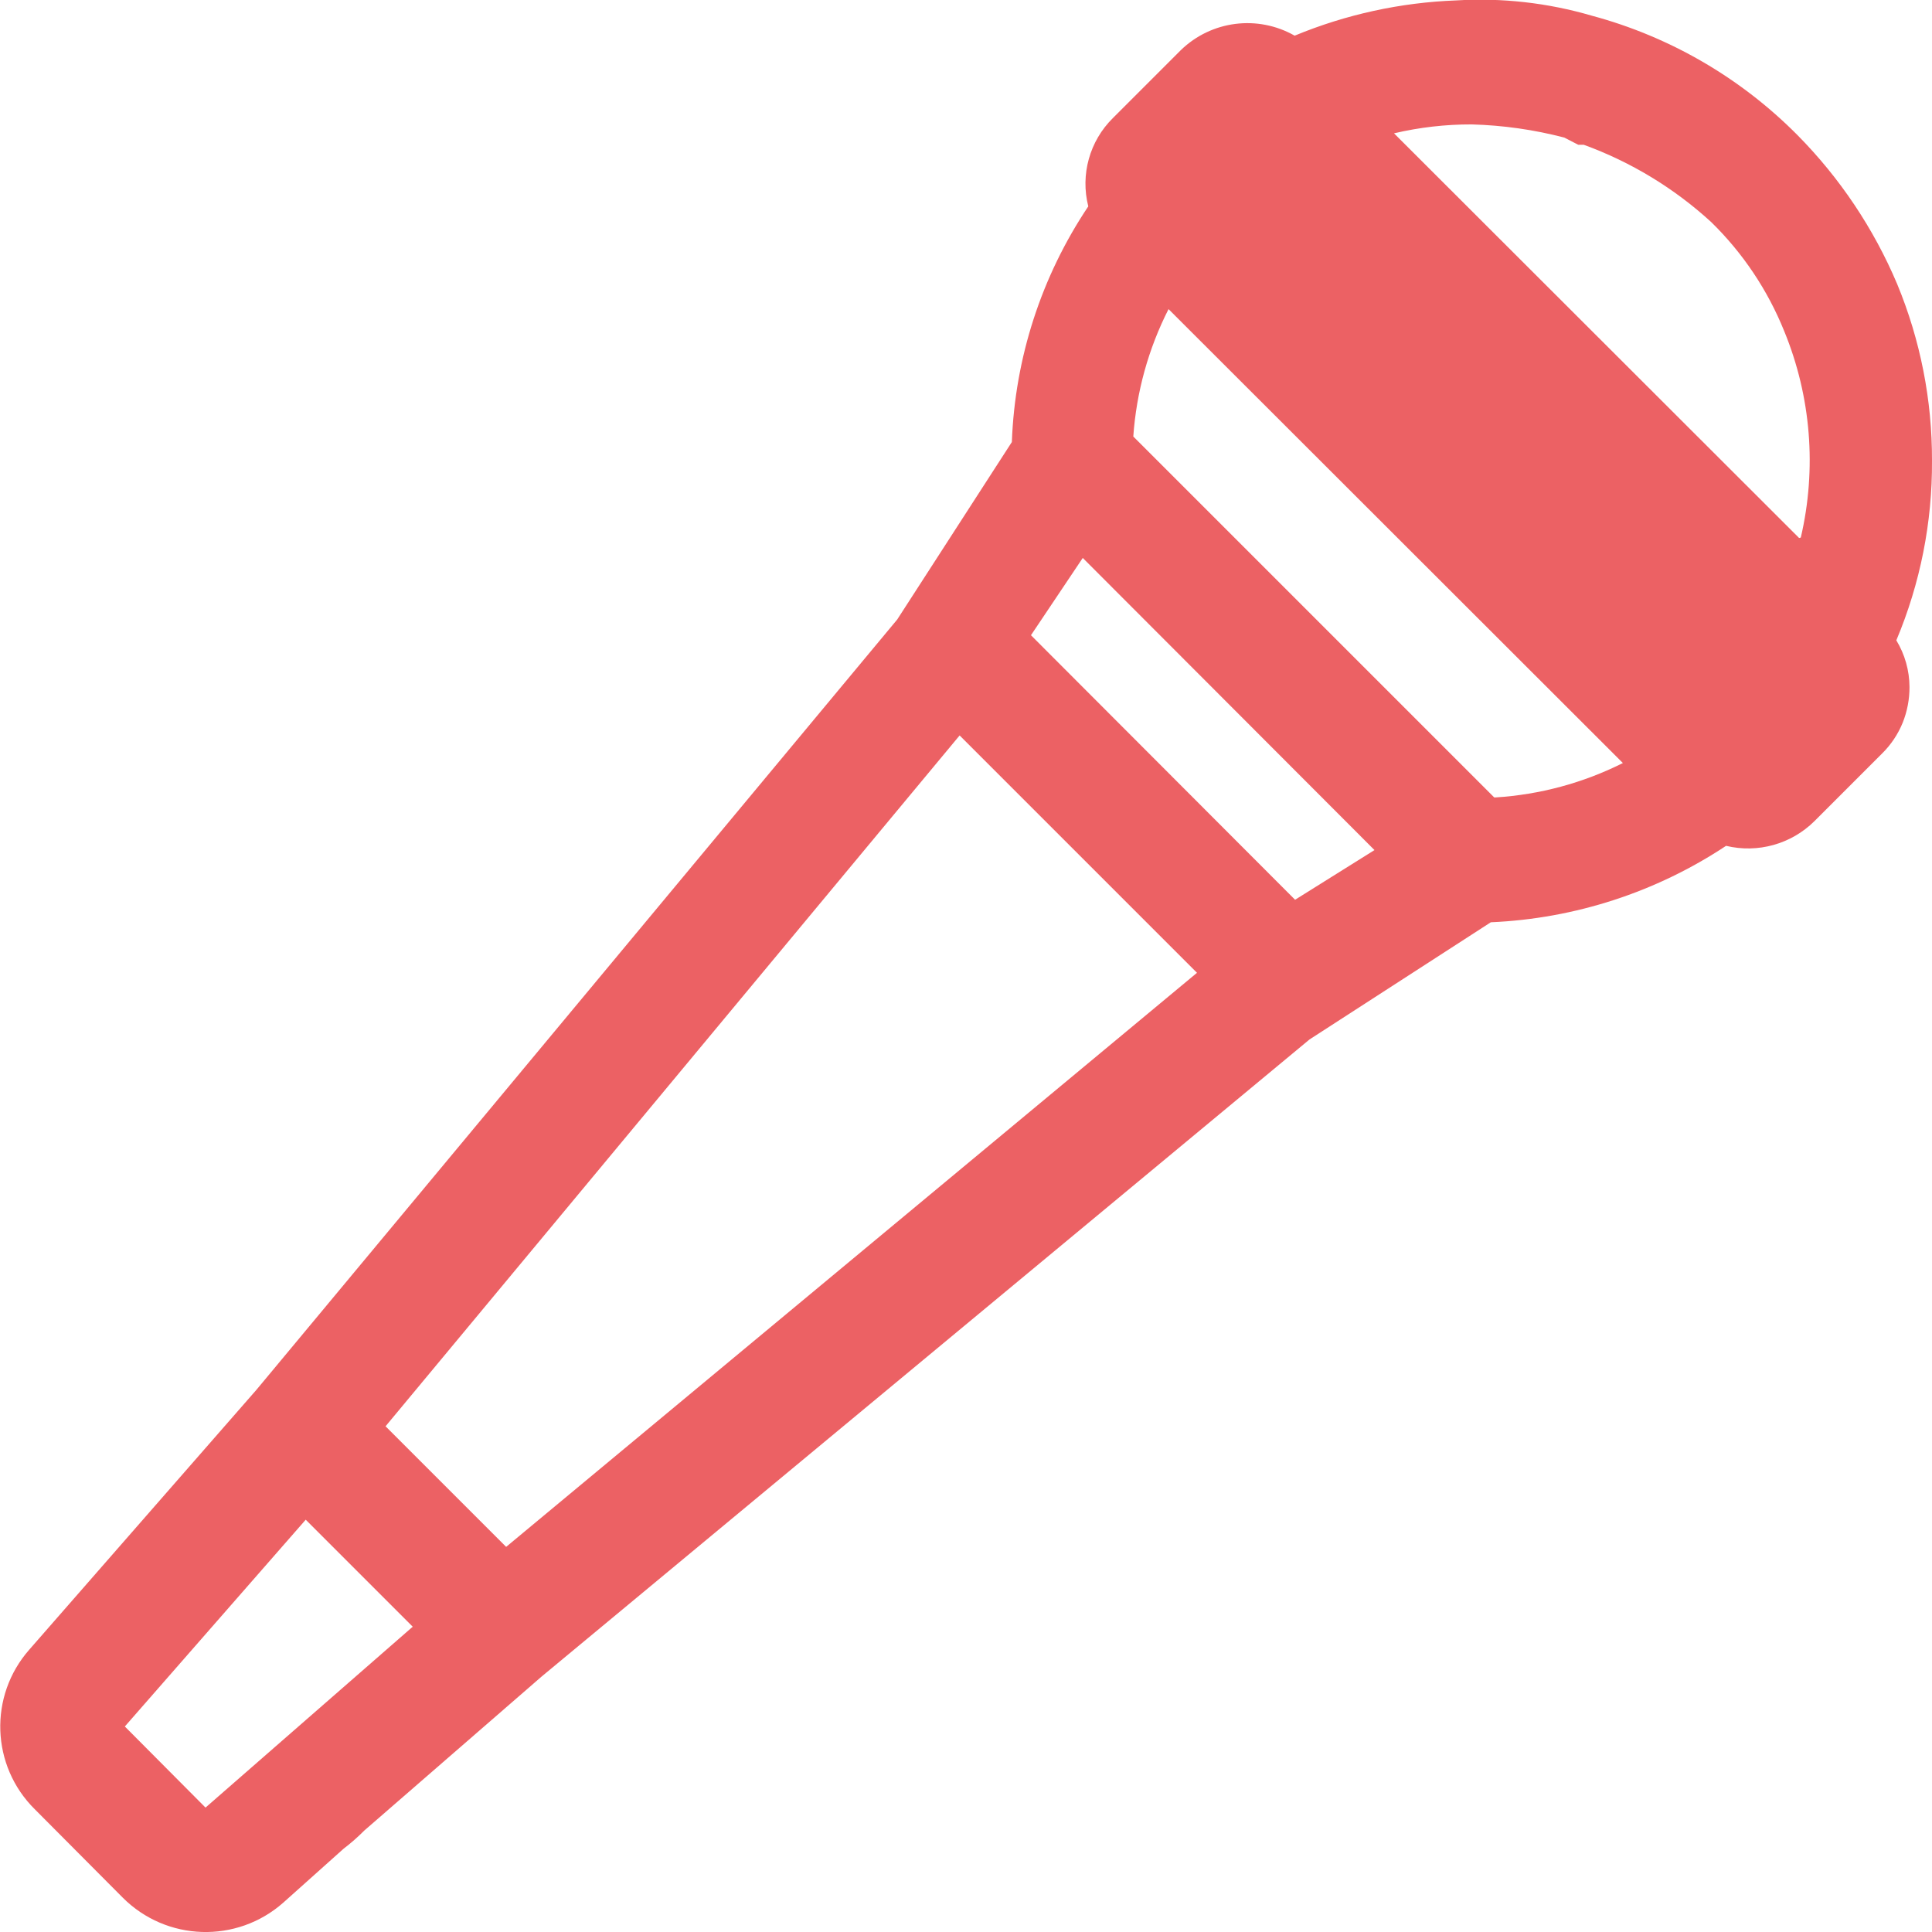
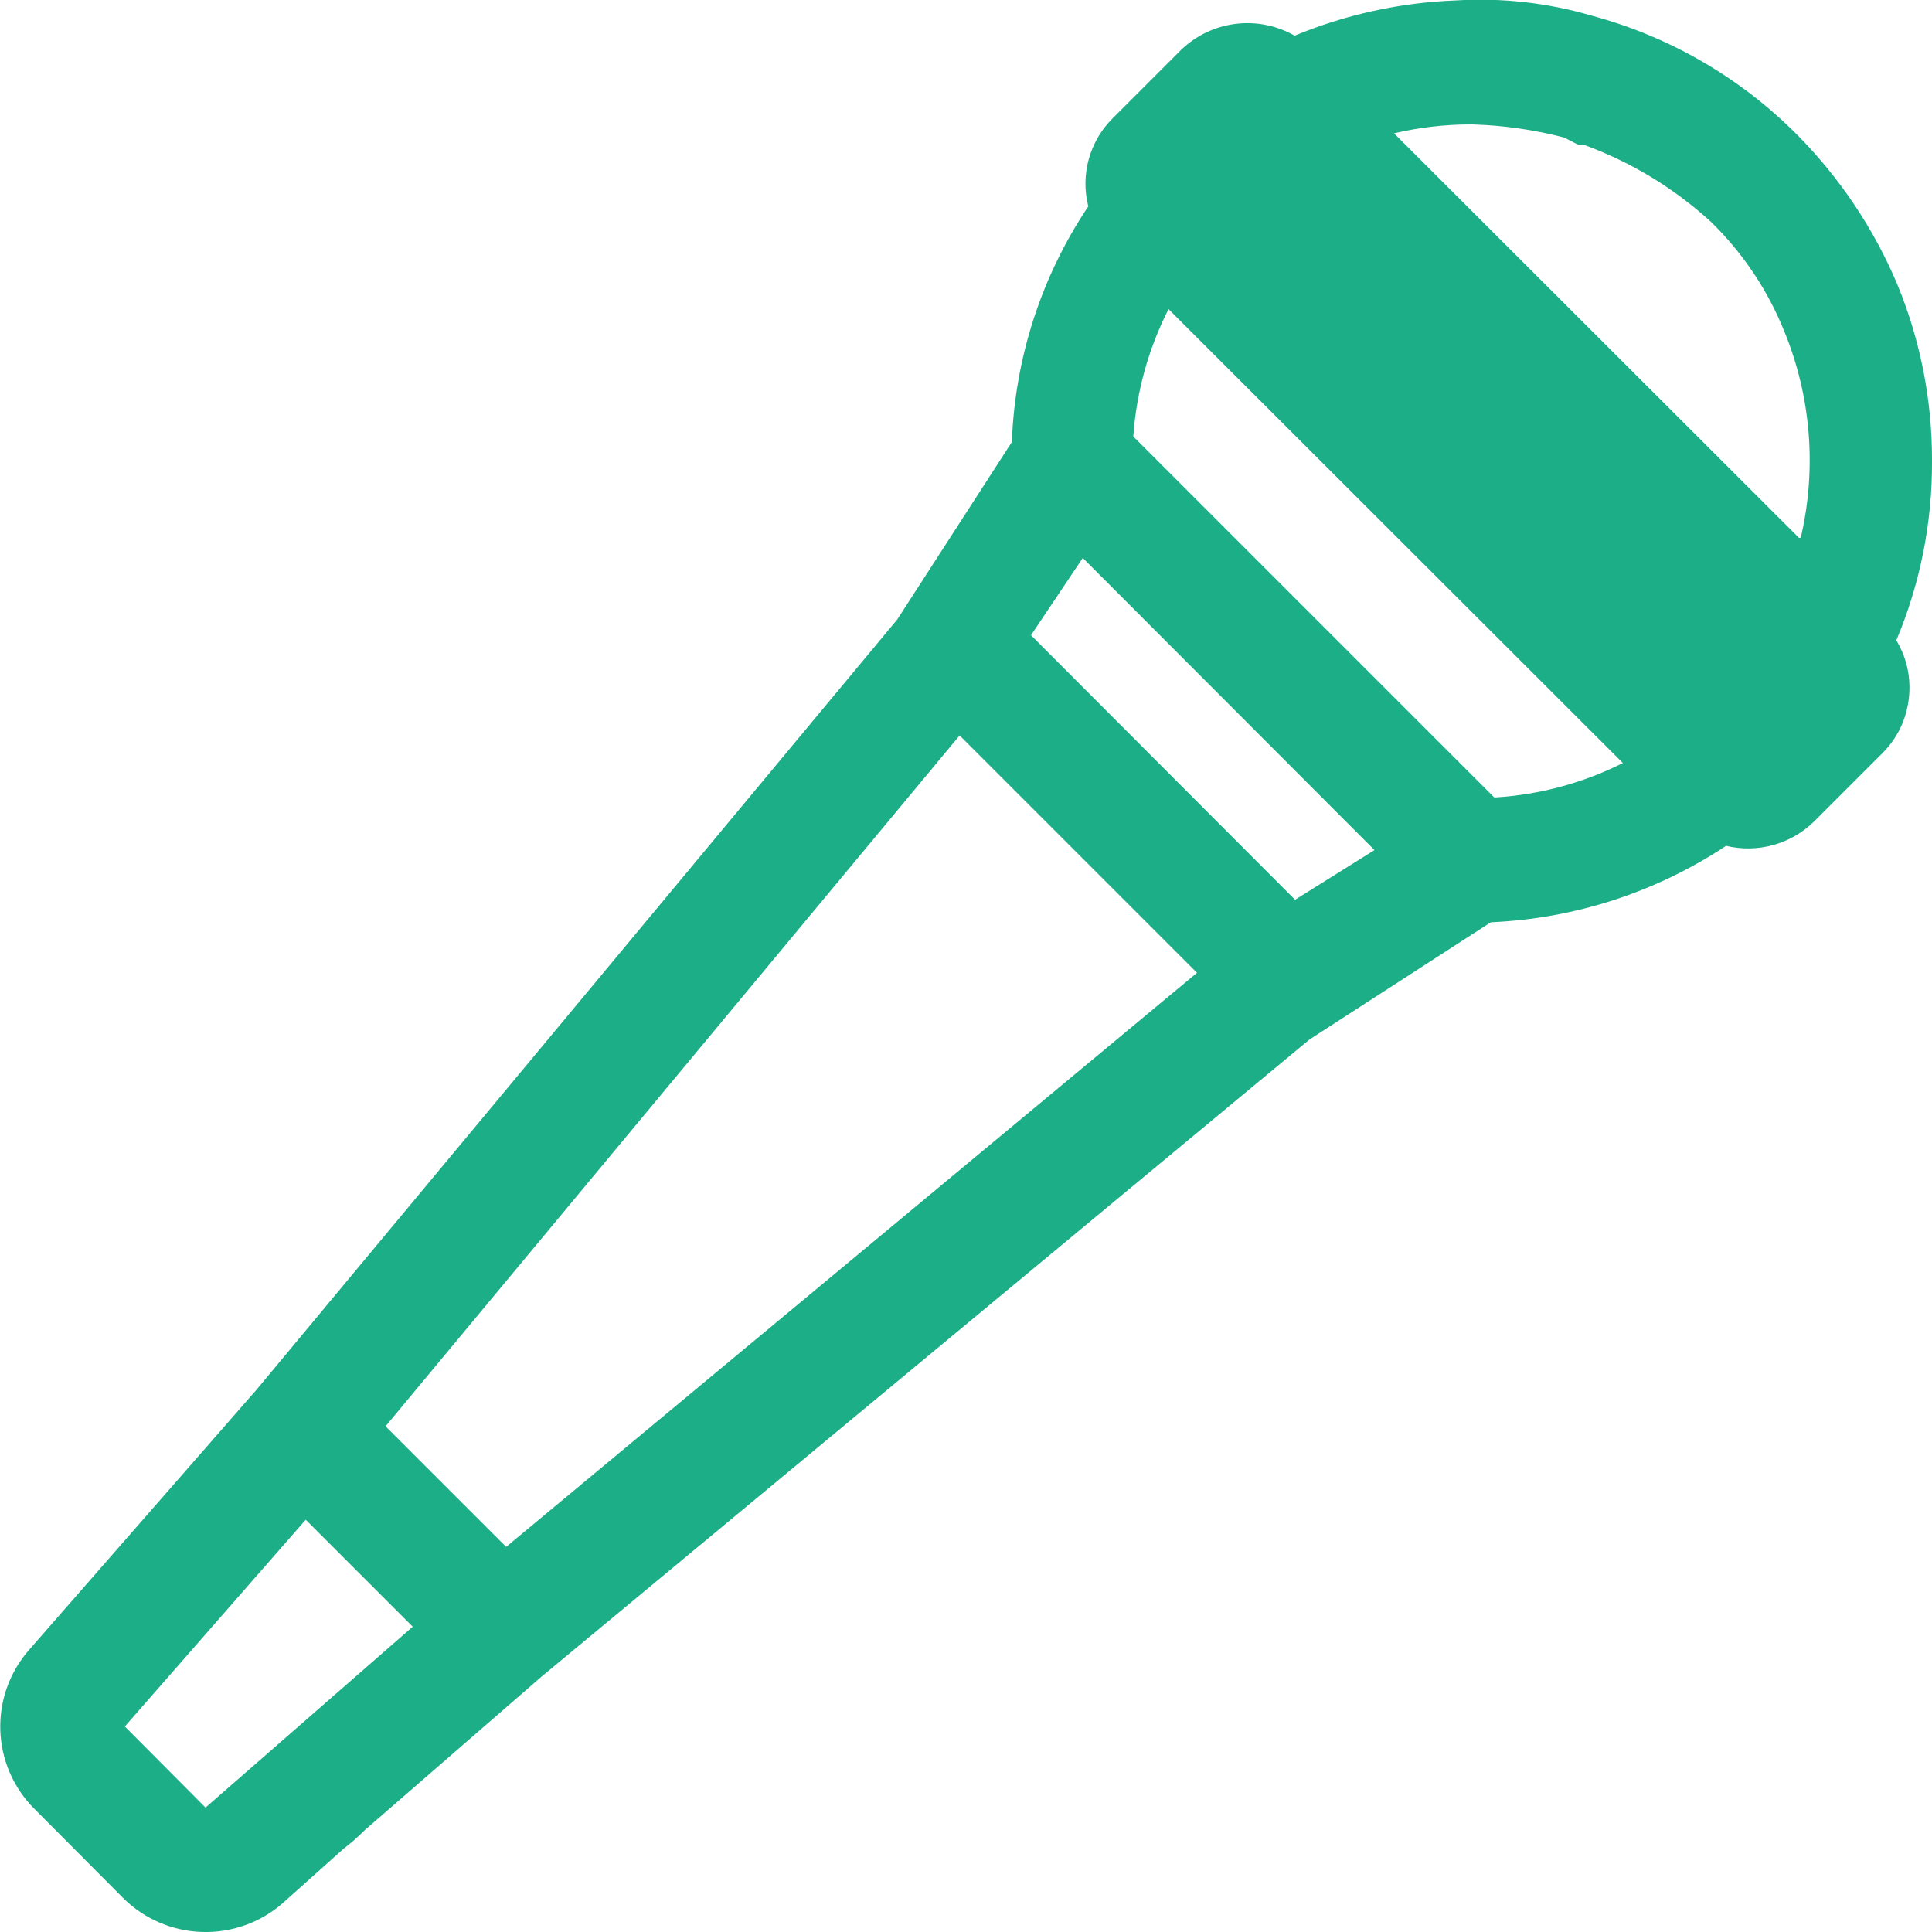
<svg xmlns="http://www.w3.org/2000/svg" viewBox="0 0 45.49 45.5">
-   <path d="M45.5 10.85a10.79 10.79 0 00-.82-4.16 11.17 11.17 0 00-2.35-3.51A10.74 10.74 0 0037.49.37a9.35 9.35 0 00-3.2-.36 11 11 0 00-3.8.83 2.25 2.25 0 00-2.68.34l-1.6 1.6a2.17 2.17 0 00-.58 2.08 10.67 10.67 0 00-1.8 5.55l-2.7 4.18L6.04 32.73.69 38.85a2.74 2.74 0 00.13 3.76l2.07 2.08a2.76 2.76 0 003.78.12l1.42-1.27a4.71 4.71 0 00.49-.43l4.18-3.63 18.08-15 4.27-2.76a10.88 10.88 0 005.54-1.8 2.22 2.22 0 002.08-.58l1.6-1.6a2.16 2.16 0 00.48-.72 2.24 2.24 0 00.16-.84 2.14 2.14 0 00-.31-1.1 10.74 10.74 0 00.84-4.23zM9.72 38.31l-4.88 4.26-1.9-1.91 4.26-4.87zm2.2-1.88l-2.84-2.84L22.6 17.32l5.59 5.59zM30.5 21.19l-6.22-6.23 1.22-1.82 6.87 6.88zm4.69-2.41l-8.5-8.5a7.81 7.81 0 01.83-3l10.7 10.69a7.77 7.77 0 01-3 .81zm7.18-6.11l-9.54-9.53a7.9 7.9 0 011.83-.21 9.68 9.68 0 012.18.31l.33.17h.13a9 9 0 013 1.82 7.52 7.52 0 011.72 2.57 8 8 0 01.39 4.86z" fill="#ec6164" />
+   <path d="M45.5 10.85a10.79 10.79 0 00-.82-4.16 11.17 11.17 0 00-2.35-3.51A10.74 10.74 0 0037.49.37a9.35 9.35 0 00-3.2-.36 11 11 0 00-3.8.83 2.25 2.25 0 00-2.68.34l-1.6 1.6a2.17 2.17 0 00-.58 2.08 10.67 10.67 0 00-1.8 5.55l-2.7 4.18L6.04 32.73.69 38.85a2.74 2.74 0 00.13 3.76l2.07 2.08a2.76 2.76 0 003.78.12l1.42-1.27a4.71 4.71 0 00.49-.43l4.18-3.63 18.08-15 4.27-2.76a10.88 10.88 0 005.54-1.8 2.22 2.22 0 002.08-.58l1.6-1.6a2.16 2.16 0 00.48-.72 2.24 2.24 0 00.16-.84 2.14 2.14 0 00-.31-1.1 10.74 10.74 0 00.84-4.23zM9.72 38.31l-4.88 4.26-1.9-1.91 4.26-4.87zm2.2-1.88l-2.84-2.84L22.6 17.32l5.59 5.59zM30.5 21.19l-6.22-6.23 1.22-1.82 6.87 6.88zm4.69-2.41l-8.5-8.5a7.81 7.81 0 01.83-3l10.7 10.69a7.77 7.77 0 01-3 .81zm7.18-6.11l-9.54-9.53a7.9 7.9 0 011.83-.21 9.68 9.68 0 012.18.31l.33.17h.13a9 9 0 013 1.82 7.52 7.52 0 011.72 2.57 8 8 0 01.39 4.86z" fill="#1cae86" />
</svg>
